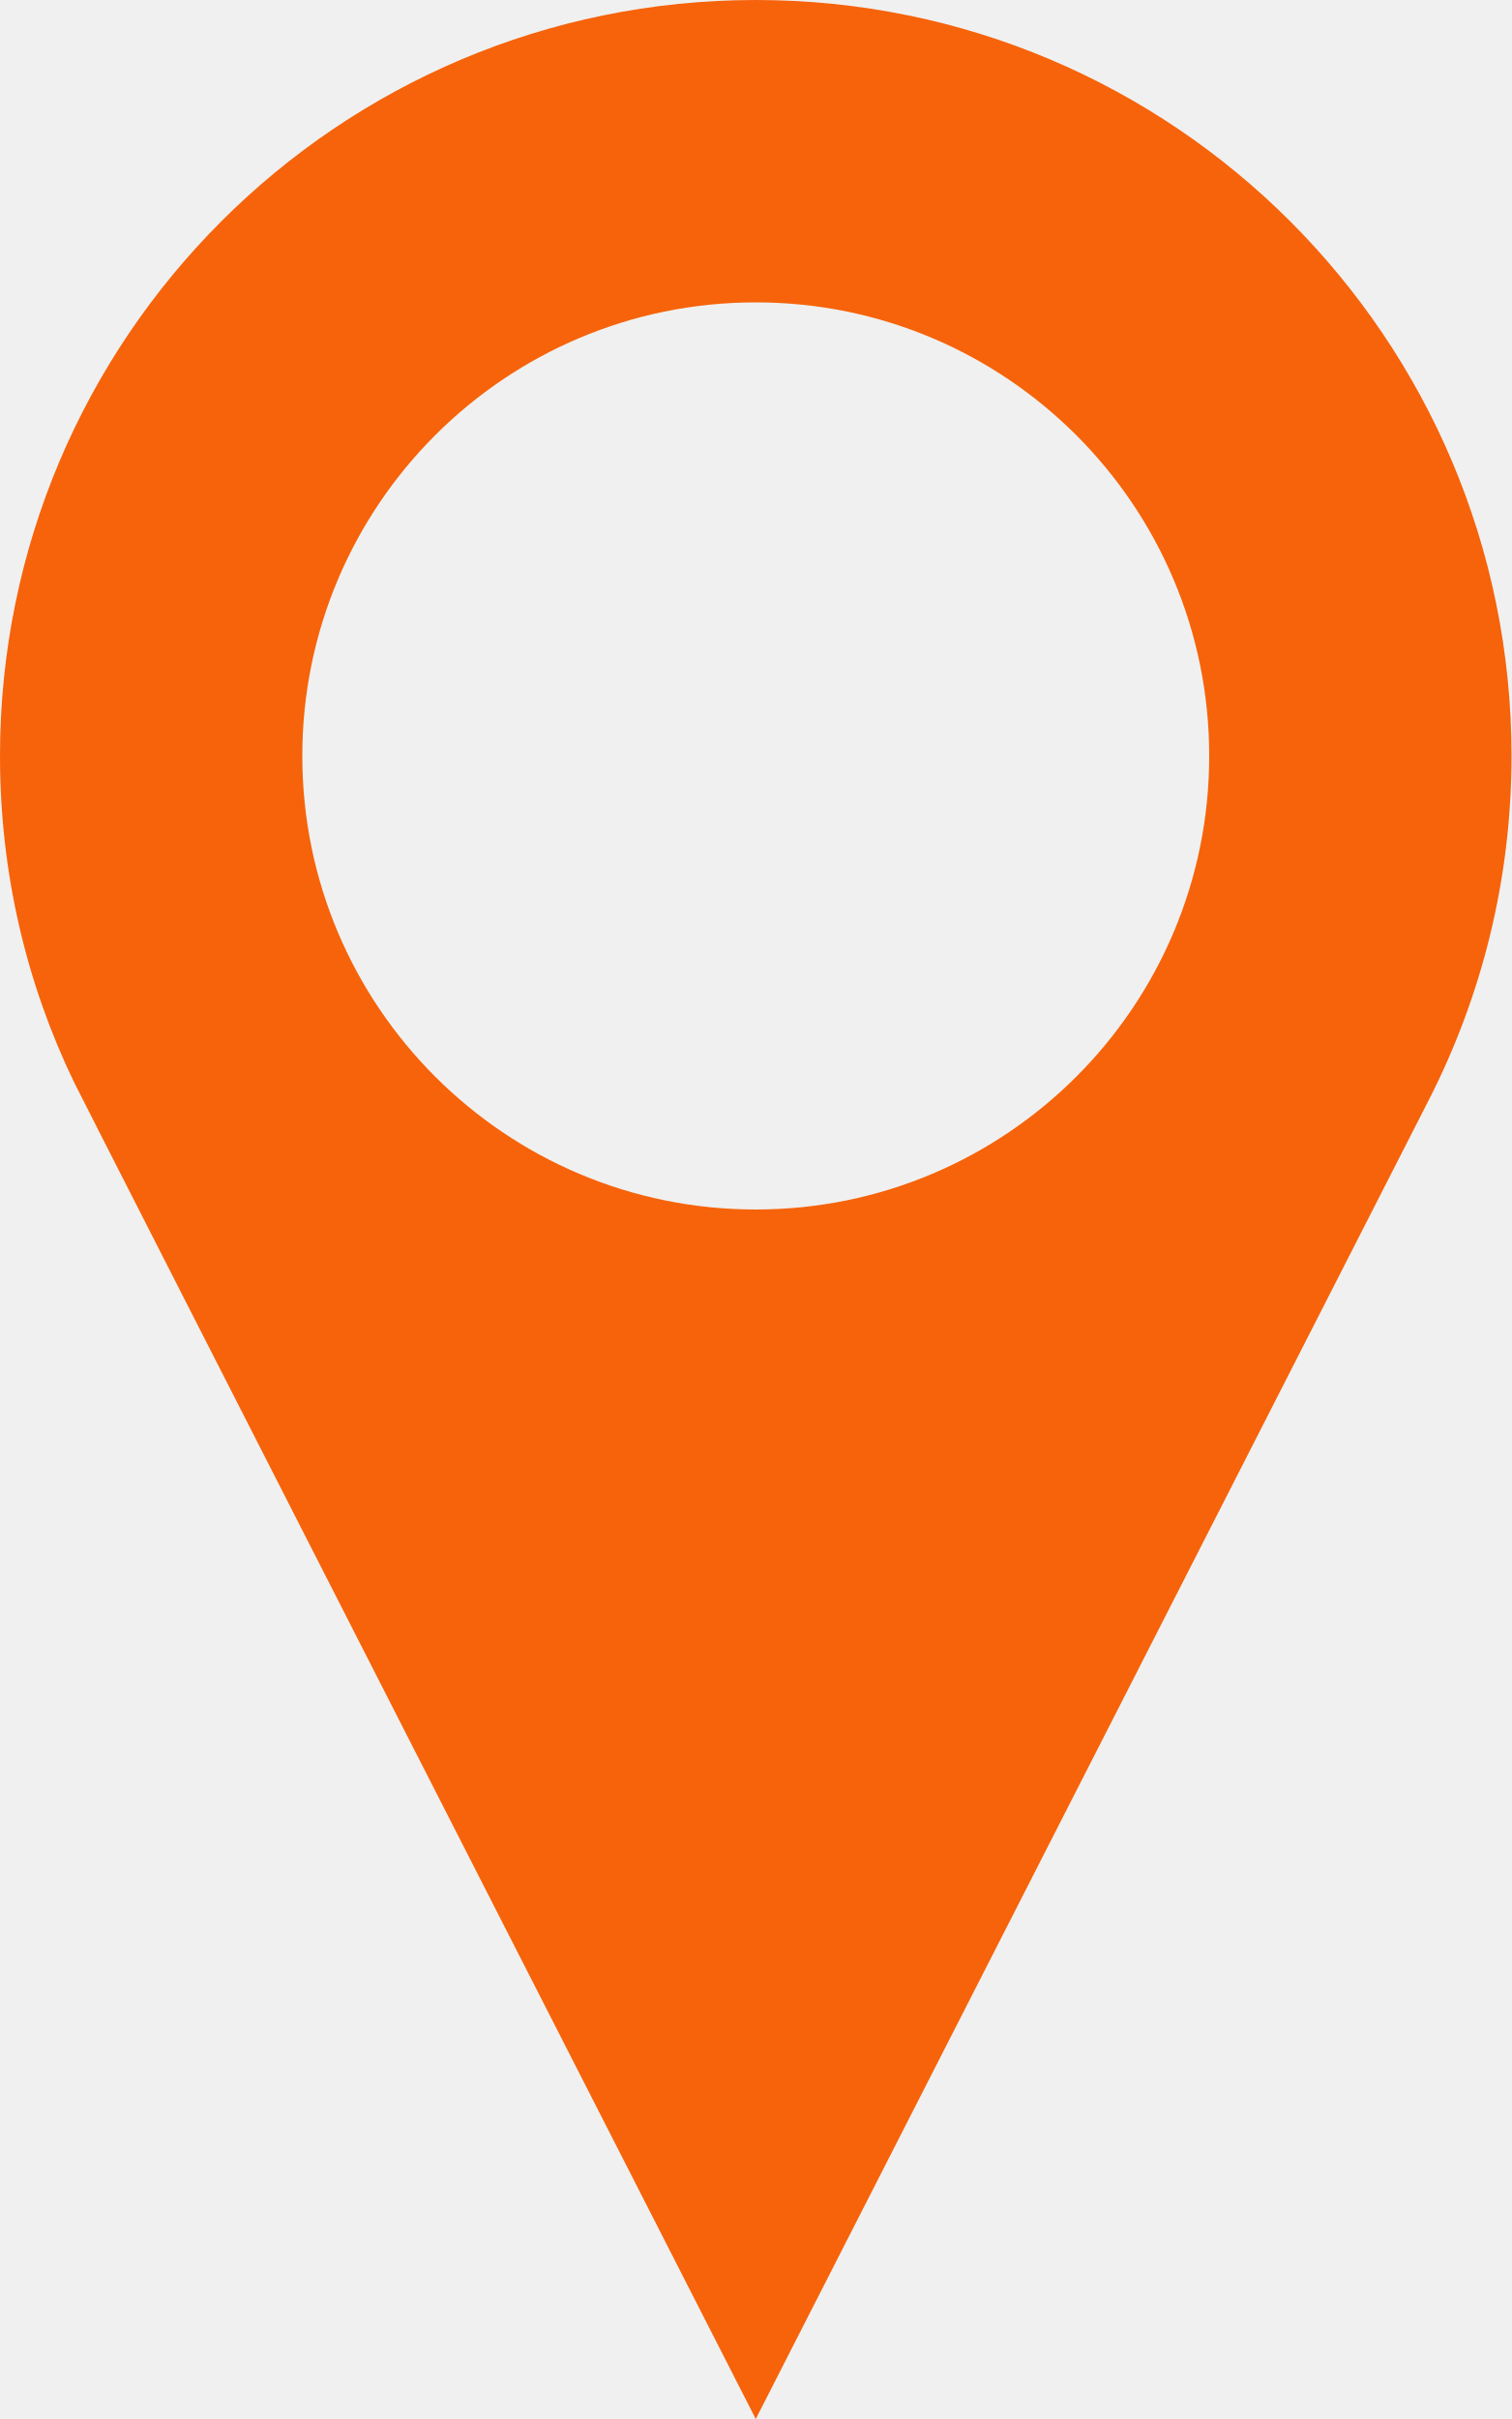
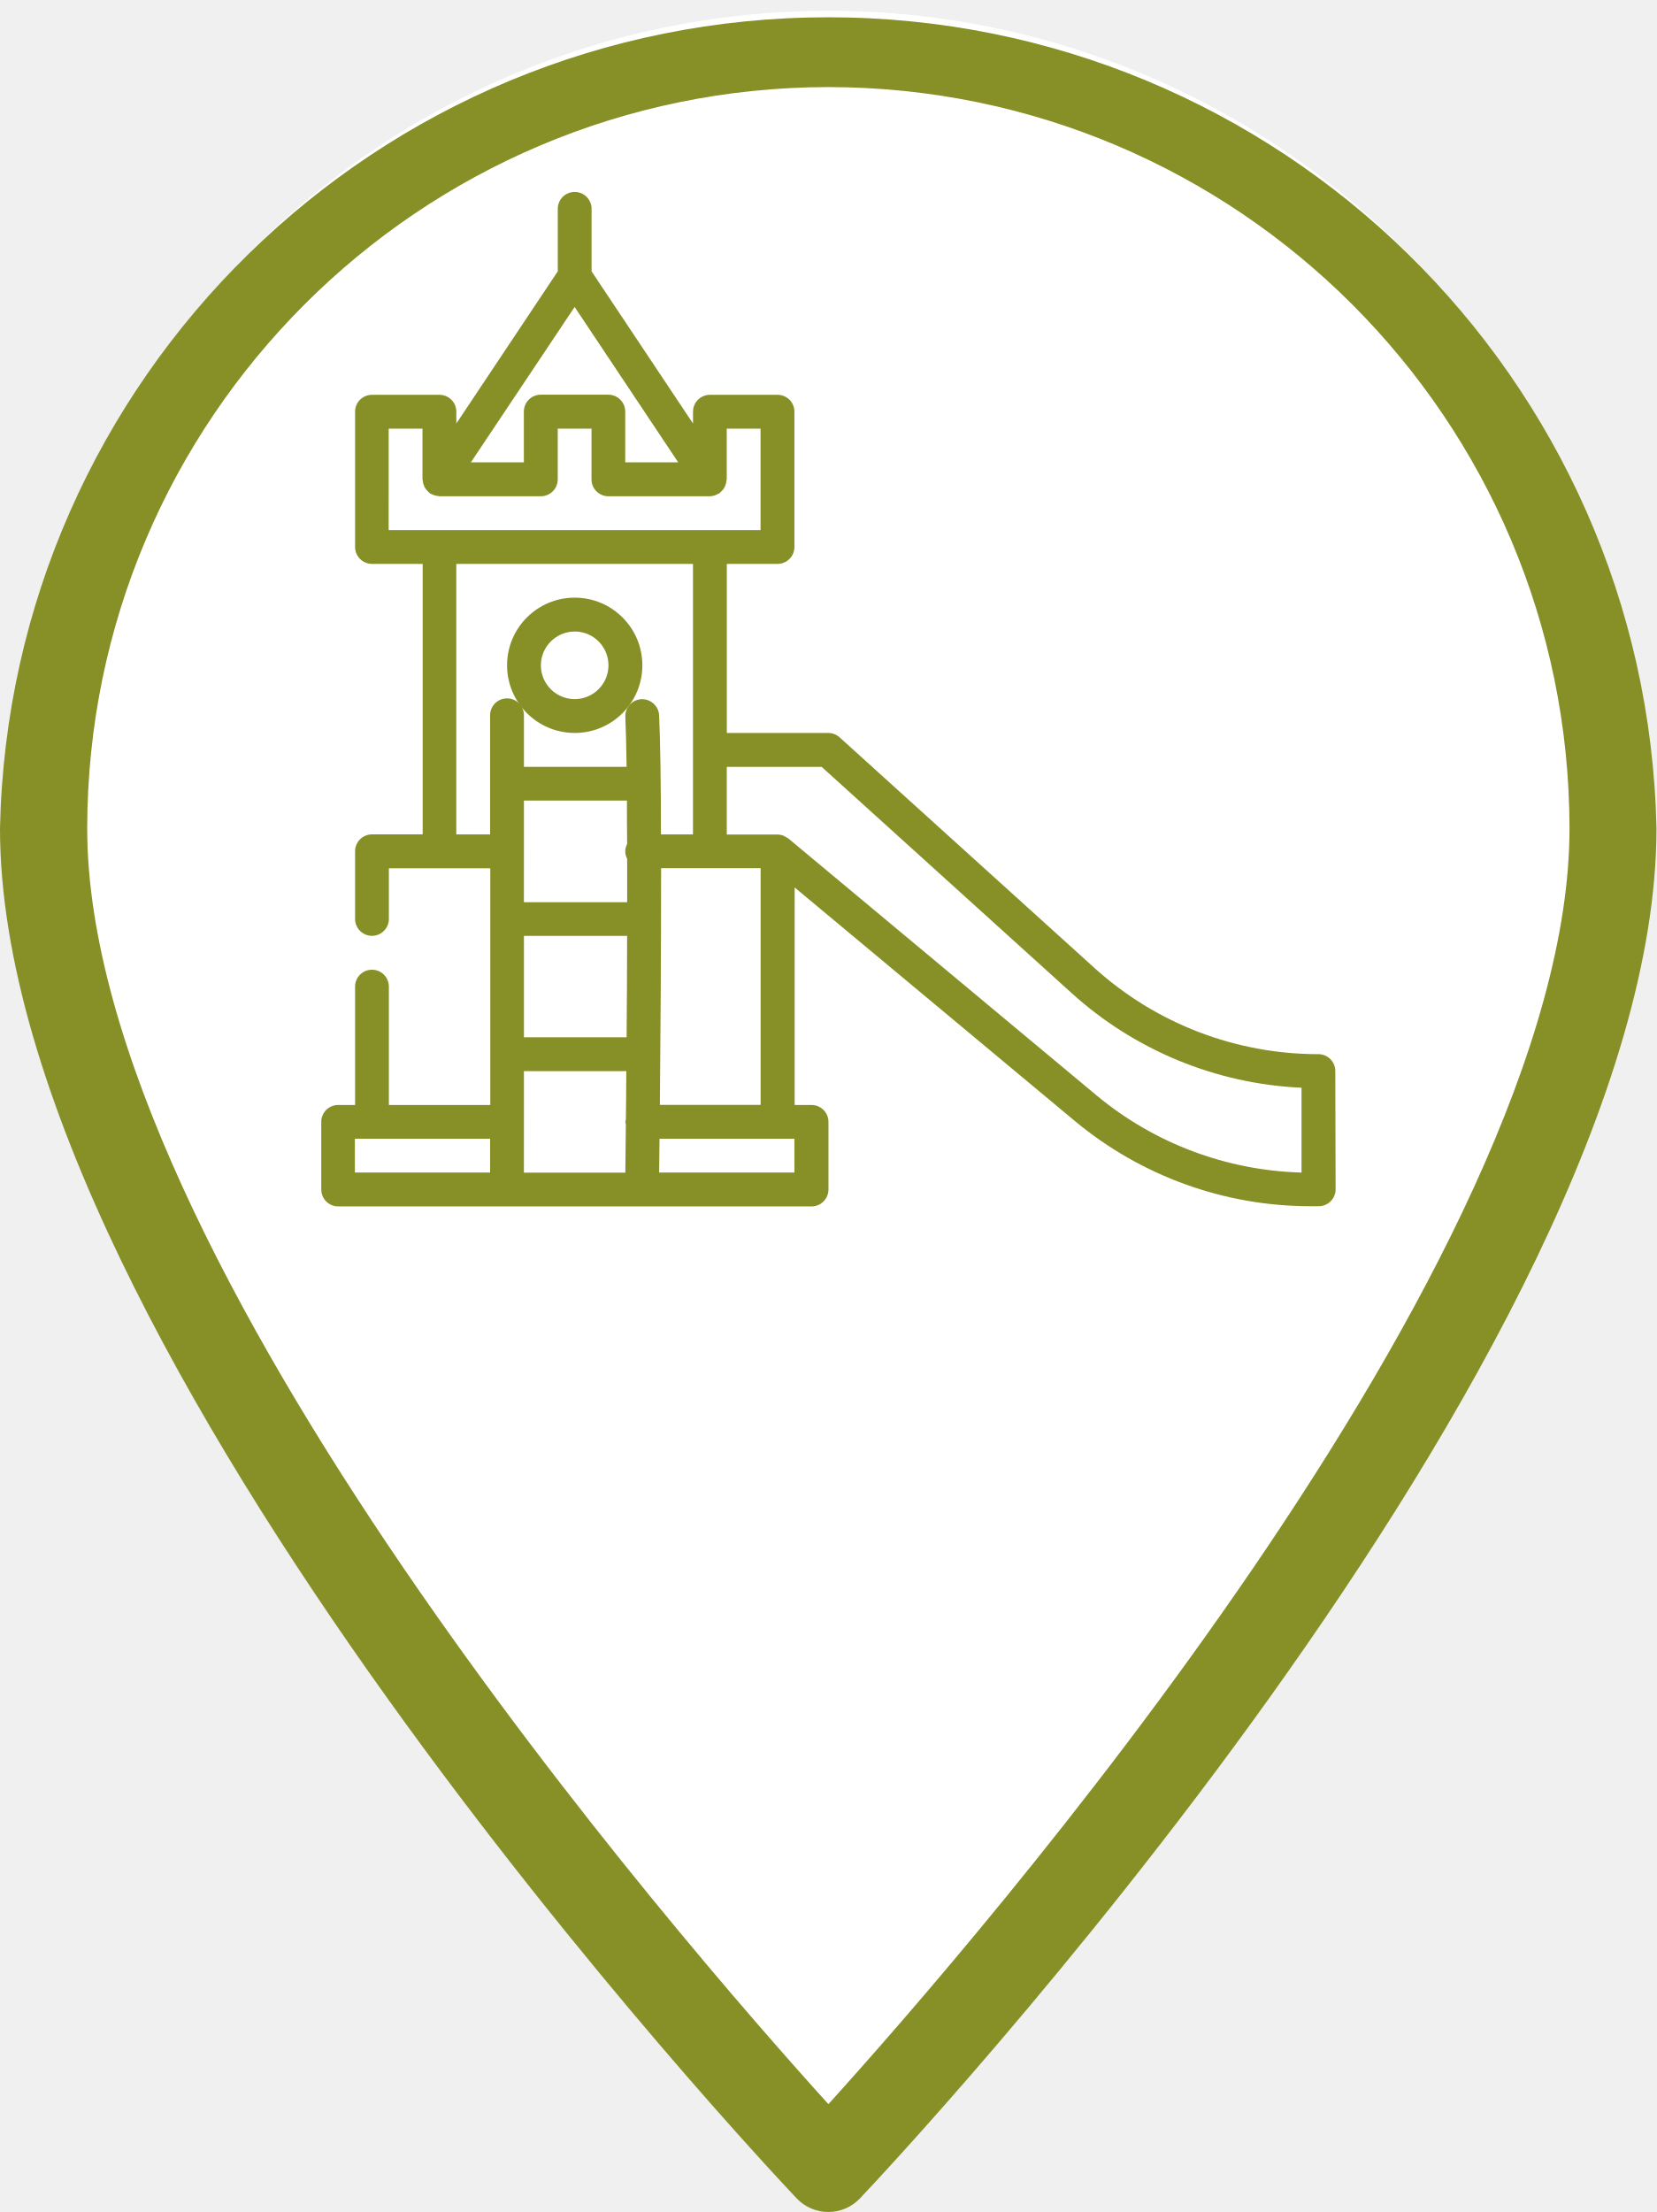
- <svg xmlns="http://www.w3.org/2000/svg" viewBox="0 0 320 512">
-   <path d="M160 0C71.6 0 0 71.6 0 160c0 24.8 5.6 48.2 15.7 69.1C16.2 230.3 160 512 160 512l142.6-279.4c11.1-21.8 17.4-46.5 17.4-72.6C320 71.6 248.4 0 160 0zm0 256c-53 0-96-43-96-96s43-96 96-96 96 43 96 96-43 96-96 96z" fill="#f6630a" />
+ <svg xmlns="http://www.w3.org/2000/svg" width="44.79" height="59.803" viewBox="0 0 44.79 59.803">
+   <g id="Сгруппировать_211" data-name="Сгруппировать 211" transform="translate(-4969.642 -389.326)">
+     <path id="Контур_530" data-name="Контур 530" d="M4992.039,389.617A22.067,22.067,0,0,0,4970,411.657c0,12.189,15.738,30.51,20.561,35.836l1.482,1.636,1.483-1.637c4.822-5.325,20.556-23.646,20.556-35.835A22.064,22.064,0,0,0,4992.039,389.617Z" fill="#fff" />
+     <path id="Контур_531" data-name="Контур 531" d="M4992.039,449.129a1.178,1.178,0,0,1-.854-.367c-.88-.929-21.543-22.909-21.543-37.042a22.4,22.4,0,0,1,44.79,0c0,14.133-20.659,36.113-21.538,37.042A1.181,1.181,0,0,1,4992.039,449.129Zm0-57.449A20.063,20.063,0,0,0,4972,411.72c0,11.654,16.112,30.155,20.042,34.493,3.929-4.34,20.039-22.845,20.039-34.493A20.062,20.062,0,0,0,4992.039,391.68Z" fill="#879026" />
+     <g id="Сгруппировать_210" data-name="Сгруппировать 210">
+       <path id="Контур_532" data-name="Контур 532" d="M4985.181,409.142a1.829,1.829,0,1,0-1.828-1.829A1.83,1.83,0,0,0,4985.181,409.142Zm0-2.743a.914.914,0,1,1-.914.914A.915.915,0,0,1,4985.181,406.4Z" fill="#879026" />
+       <path id="Контур_533" data-name="Контур 533" d="M5005.748,418.283a.457.457,0,0,0-.457-.457,9.014,9.014,0,0,1-6.059-2.334l-6.888-6.232a.458.458,0,0,0-.307-.118h-2.742v-4.571h1.371a.457.457,0,0,0,.457-.457v-3.657a.456.456,0,0,0-.457-.457h-1.828a.456.456,0,0,0-.457.457v.319l-2.743-4.114v-1.69a.457.457,0,0,0-.914,0v1.69l-2.743,4.114v-.319a.456.456,0,0,0-.457-.457H4979.7a.456.456,0,0,0-.457.457v3.657a.457.457,0,0,0,.457.457h1.371v7.313H4979.7a.457.457,0,0,0-.457.457v1.829a.457.457,0,0,0,.914,0V412.8h2.742v6.4h-2.742V416a.457.457,0,0,0-.914,0v3.2h-.457a.456.456,0,0,0-.457.457v1.828a.456.456,0,0,0,.457.457h12.8a.456.456,0,0,0,.457-.457v-1.828a.456.456,0,0,0-.457-.457h-.457v-5.881l7.581,6.318a9.959,9.959,0,0,0,6.368,2.3h.221a.457.457,0,0,0,.457-.457Zm-15.539.915h-2.724c.015-1.661.034-4.173.033-6.4h2.691Zm-6.4-8.228h2.785c0,.372,0,.764.006,1.174a.418.418,0,0,0,0,.4c0,.383,0,.775,0,1.173h-2.792Zm2.775,6.4h-2.775v-2.742h2.79C4986.6,415.57,4986.591,416.51,4986.585,417.369Zm-2.775.915h2.768c0,.481-.008.919-.011,1.3a.461.461,0,0,0-.015.073.378.378,0,0,0,.014.066c-.008.783-.014,1.278-.014,1.3v.005h-2.743Zm1.371-20.66,2.8,4.2h-1.432v-1.371a.456.456,0,0,0-.457-.457h-1.827a.456.456,0,0,0-.457.457v1.371h-1.432Zm-5.028,3.29h.914v1.371a.305.305,0,0,0,.009.043.39.39,0,0,0,.018.091.436.436,0,0,0,.033.08.357.357,0,0,0,.047.069.407.407,0,0,0,.066.067c.012.009.018.022.031.031a.251.251,0,0,0,.038.015.4.4,0,0,0,.084.035.463.463,0,0,0,.09.018c.014,0,.026.008.041.008h2.743a.457.457,0,0,0,.457-.457v-1.371h.913v1.371a.456.456,0,0,0,.457.457h2.743a.447.447,0,0,0,.226-.068c.008-.005.019,0,.027-.008s.019-.022.031-.031a.424.424,0,0,0,.066-.067.38.38,0,0,0,.047-.069.475.475,0,0,0,.033-.08.484.484,0,0,0,.018-.091.3.3,0,0,0,.009-.043v-1.371h.914v2.743h-10.056Zm1.828,10.97v-7.313h6.4v7.313h-.866c0-1.352-.018-2.525-.049-3.219a.463.463,0,0,0-.476-.437.458.458,0,0,0-.438.476c.015.341.026.8.034,1.352h-2.776v-1.371a.458.458,0,1,0-.915,0v3.2Zm-2.742,8.228h3.656v.914h-3.656Zm11.884.914h-3.657c0-.075.005-.407.01-.914h3.647Zm13.713,0a9.05,9.05,0,0,1-5.547-2.09l-8.33-6.943a.4.4,0,0,0-.074-.042.357.357,0,0,0-.052-.03.453.453,0,0,0-.167-.034h-1.371v-1.828h2.566l6.757,6.114a9.927,9.927,0,0,0,6.218,2.56Z" fill="#879026" />
+     </g>
+   </g>
</svg>
